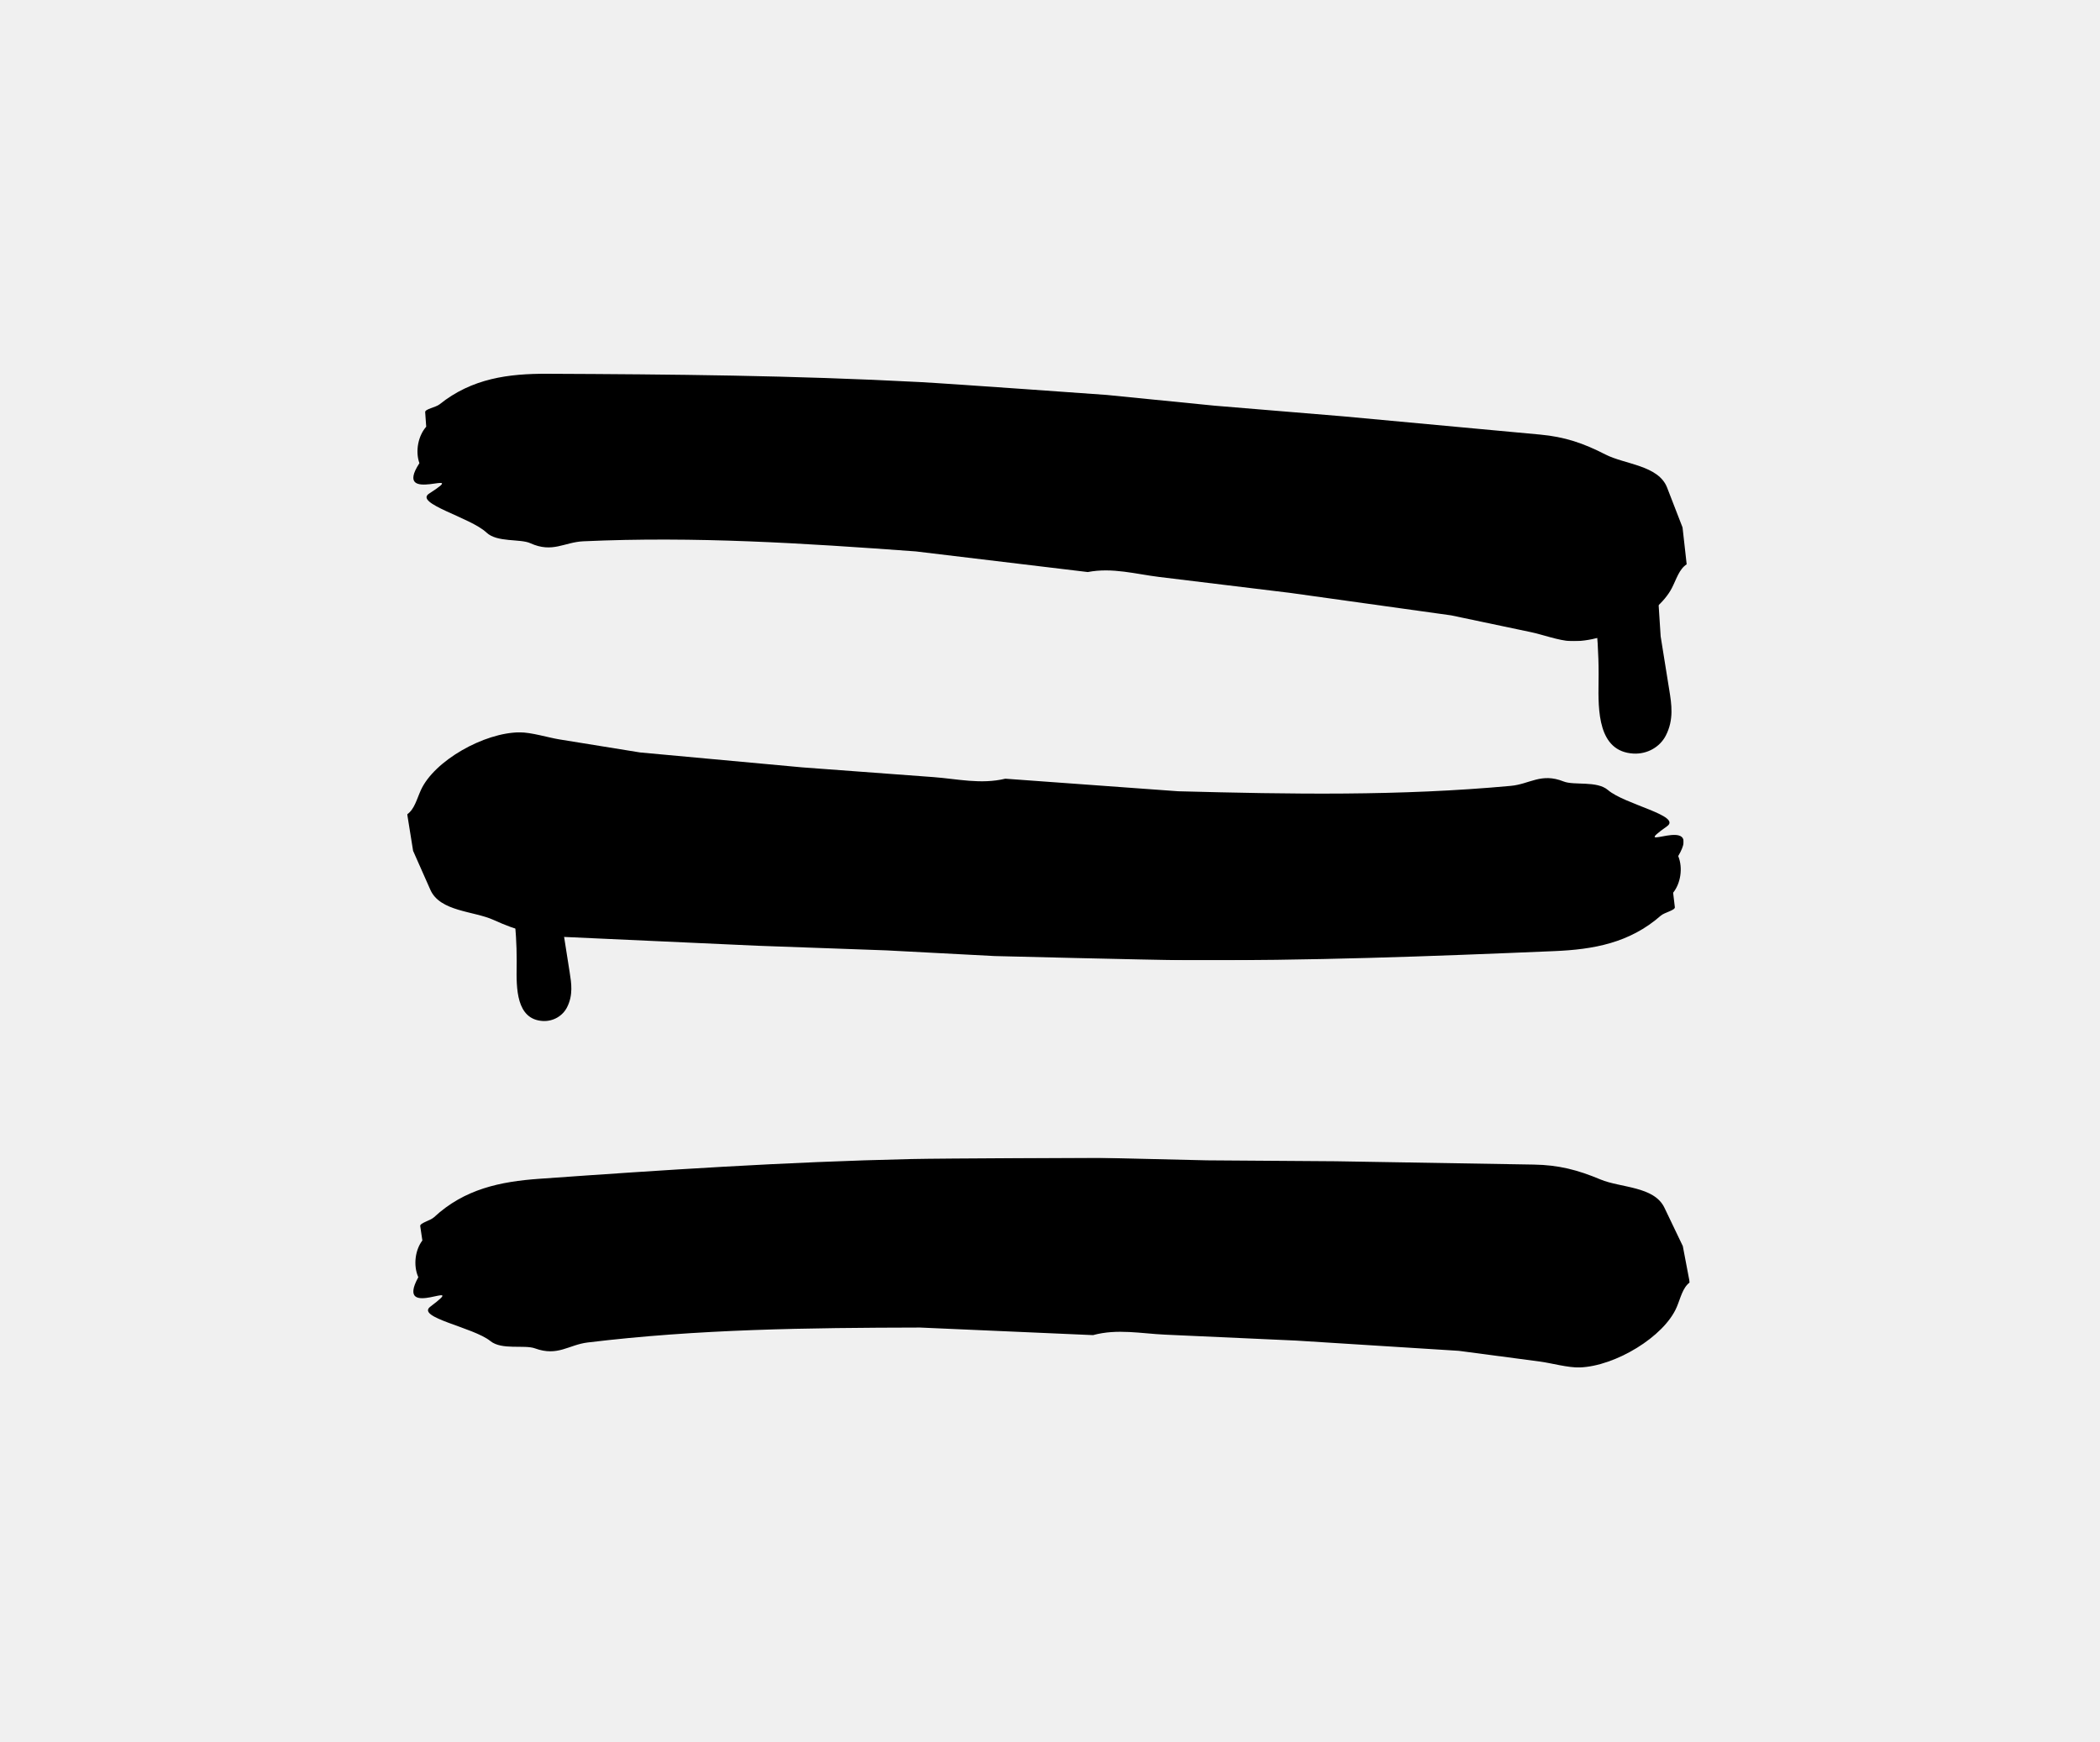
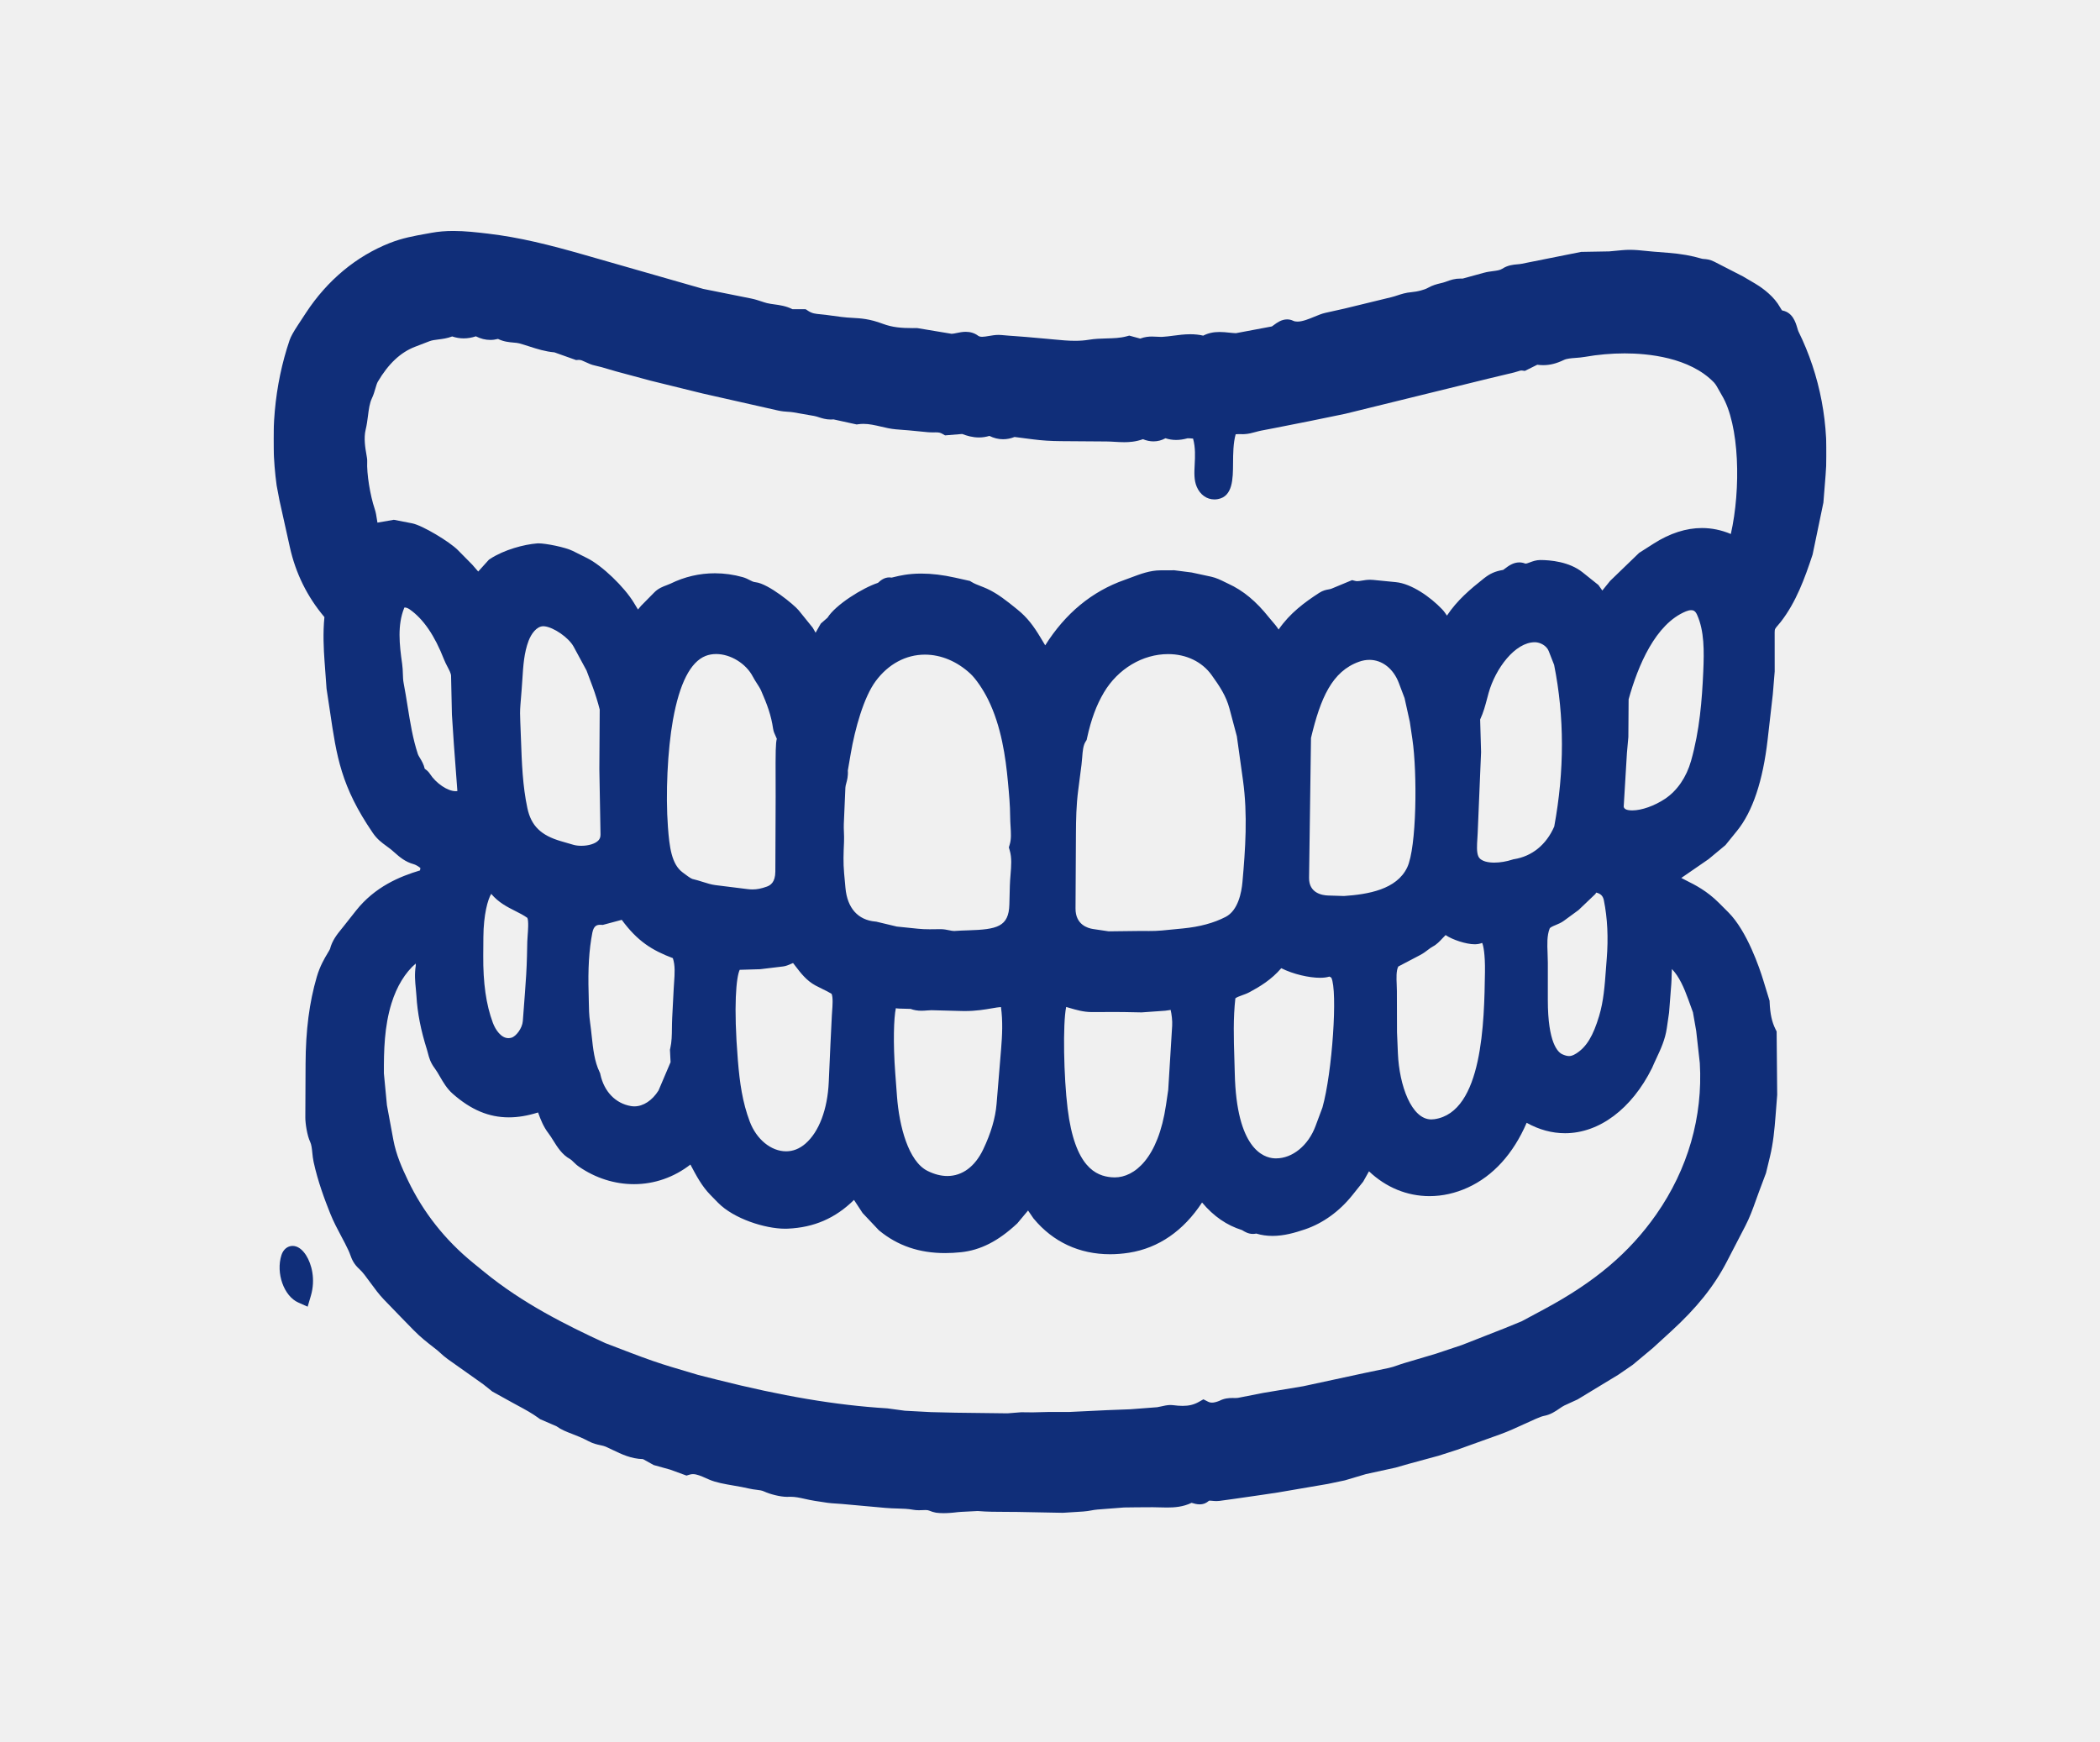
<svg xmlns="http://www.w3.org/2000/svg" xmlns:xlink="http://www.w3.org/1999/xlink" width="691px" height="573px" viewBox="0 0 691 573" version="1.1">
  <defs>
-     <polygon id="path-1" points="0 0 420 0 420 75 0 75" />
-     <polygon id="path-3" points="-9.35527533e-16 0 419 0 419 88 -9.35527533e-16 88" />
-     <polygon id="path-5" points="-8.10863871e-15 0 420 0 420 69 -8.10863871e-15 69" />
+     <polygon id="path-1" points="0 0 511 0 511 422 0 422" />
  </defs>
-   <g id="Symbol8" stroke="none" fill="none" fill-rule="evenodd" stroke-width="1">
-     <g id="Group-14" transform="translate(134.331, 122.5285)">
-       <g id="Group-3" transform="translate(-0.331, 118.4715)">
+   <g id="Symbol3a" stroke="none" fill="none" fill-rule="evenodd" stroke-width="1">
+     <g id="Group-6" transform="translate(90, 76)">
+       <g id="Group-3">
        <mask id="mask-2" fill="white">
          <use xlink:href="#path-1" />
        </mask>
        <g id="Clip-2" />
-         <path d="M193.278,73.614 L157.657,71.744 L115.217,70.221 L50.169,67.256 C42.024,66.884 35.839,65.107 28.397,61.725 C21.86,58.754 10.804,59.017 7.615,51.823 L1.929,38.991 L-0,26.965 C2.394,25.289 3.154,21.914 4.501,18.975 C8.94,9.287 25.347,0.066 36.974,0 C40.829,-0.022 46.348,1.72 50.07,2.322 L76.638,6.617 L129.971,11.524 L173.174,14.731 C180.975,15.31 188.759,17.19 196.797,15.253 L253.654,19.386 C290.722,20.367 326.545,20.984 363.12,17.612 C369.402,17.033 373.077,13.21 380.5,16.164 C383.974,17.547 391.438,15.838 395.116,19.001 C400.603,23.719 419.416,27.432 414.555,30.887 C400.802,40.66 426.811,26.106 418.217,40.709 C419.857,44.748 418.945,49.793 416.537,52.774 L417.105,57.547 C417.224,58.555 413.691,59.257 412.481,60.32 C402.19,69.361 390.254,71.447 377.501,71.987 C336.546,73.718 296.595,75.226 254.957,74.972 C244.747,74.91 193.278,73.614 193.278,73.614" id="Fill-1" fill="#000000" mask="url(#mask-2)" />
+         <path d="M454.13,102.89 L449.345,105.944 L439.813,115.152 L437.237,118.328 L435.957,116.512 L430.745,112.343 C426.35,108.828 420.13,108.295 416.806,108.292 C415.472,108.292 414.325,108.72 413.404,109.062 C412.859,109.266 412.296,109.476 411.986,109.476 C411.93,109.476 411.893,109.468 411.84,109.446 C411.234,109.199 410.594,109.074 409.94,109.074 C407.904,109.074 406.354,110.244 405.222,111.099 C405.039,111.236 404.786,111.428 404.617,111.542 C401.901,112.01 400.301,112.729 398.183,114.407 C393.744,117.921 389.479,121.533 386.112,126.583 C385.669,125.908 385.164,125.171 384.521,124.494 C380.64,120.416 374.433,116.078 369.318,115.572 L361.841,114.836 C361.496,114.801 361.162,114.786 360.835,114.786 C359.801,114.786 358.918,114.934 358.138,115.065 C357.561,115.163 357.06,115.247 356.623,115.247 C356.379,115.247 356.163,115.22 355.943,115.166 L354.894,114.907 L348.18,117.696 C347.83,117.841 347.563,117.888 347.16,117.96 C346.391,118.096 345.34,118.282 344.09,119.09 C339.281,122.203 334.385,125.82 330.727,131.165 C330.032,130.077 329.259,129.185 328.565,128.384 C328.236,128.004 327.904,127.624 327.584,127.22 C323.328,121.863 319.051,118.321 314.122,116.07 C313.766,115.908 313.395,115.723 313.014,115.535 C311.692,114.881 310.195,114.139 308.546,113.783 L302.114,112.395 L296.404,111.664 L291.821,111.684 C288.4,111.697 285.235,112.891 282.174,114.045 C281.458,114.316 280.745,114.585 280.037,114.834 C269.324,118.592 260.562,125.824 253.925,136.365 L252.4,133.831 C250.163,130.107 248.108,127.262 244.787,124.591 L244.23,124.139 C241.432,121.88 238.261,119.321 234.802,117.743 C234.024,117.387 233.3,117.106 232.59,116.831 C231.528,116.421 230.611,116.068 229.621,115.465 L229.15,115.177 L224.247,114.083 C220.293,113.199 216.564,112.752 213.161,112.752 C208.827,112.752 205.919,113.466 204.182,113.891 C203.925,113.955 203.623,114.029 203.405,114.077 C203.158,114.03 202.907,114.006 202.653,114.006 C200.87,114.006 199.653,115.114 198.925,115.777 C198.916,115.786 198.907,115.795 198.897,115.802 C193.886,117.439 184.975,122.969 182.291,127.271 L180.11,129.181 L179.832,129.638 C179.426,130.304 179.051,130.99 178.676,131.672 C178.577,131.856 178.477,132.037 178.379,132.214 L177.404,130.538 L172.803,124.848 C171.368,123.072 162.823,116.032 158.624,115.598 C157.895,115.523 157.425,115.278 156.714,114.908 C156.1,114.588 155.337,114.192 154.388,113.925 C151.385,113.082 148.307,112.653 145.238,112.653 C140.146,112.653 135.231,113.801 130.629,116.065 C130.286,116.233 129.86,116.392 129.41,116.56 C128.165,117.025 126.615,117.603 125.302,118.936 L120.929,123.374 L119.925,124.576 L118.602,122.39 C115.413,117.118 108.104,110.117 103.27,107.698 L98.509,105.318 C95.966,104.047 89.523,102.806 87.226,102.806 C87.038,102.806 86.87,102.812 86.722,102.824 C82.48,103.154 75.819,104.901 71.222,107.953 L70.866,108.189 L67.355,112.078 L65.387,109.807 L60.635,104.998 C57.98,102.309 49.024,96.883 45.639,96.224 L39.591,95.048 L34.198,95.985 C34.119,95.586 34.055,95.155 33.991,94.716 C33.844,93.738 33.679,92.629 33.316,91.546 C31.759,86.9 30.642,79.869 30.826,75.869 C30.858,75.206 30.74,74.54 30.563,73.532 C30.212,71.538 29.625,68.2 30.326,65.353 C30.696,63.853 30.89,62.328 31.079,60.853 C31.355,58.693 31.616,56.651 32.37,55.086 C32.895,53.998 33.226,52.857 33.52,51.851 C33.769,50.996 34.026,50.11 34.309,49.63 C37.792,43.716 41.8,39.95 46.561,38.118 L51.322,36.285 C52.14,35.971 53.104,35.849 54.221,35.71 C55.626,35.534 57.172,35.34 58.786,34.716 C60.029,35.138 61.295,35.353 62.566,35.353 C63.887,35.353 65.213,35.13 66.582,34.677 C68.167,35.473 69.734,35.862 71.334,35.862 C72.172,35.862 73.019,35.751 73.867,35.529 C75.703,36.447 77.529,36.606 78.952,36.732 C79.68,36.793 80.367,36.854 80.884,36.997 C81.985,37.303 83.046,37.645 84.093,37.982 C86.692,38.819 89.376,39.683 92.429,39.952 L99.566,42.491 L100.266,42.436 C100.337,42.43 100.406,42.426 100.475,42.426 C101.125,42.426 101.713,42.689 102.696,43.154 C103.585,43.574 104.59,44.05 105.841,44.306 C107.299,44.608 108.635,45.012 110.05,45.437 C110.933,45.704 111.833,45.975 112.797,46.235 L124.097,49.277 L141.124,53.47 L165.982,59.083 C167.3,59.382 168.356,59.451 169.287,59.511 C169.927,59.553 170.478,59.588 171.085,59.694 L177.888,60.881 C178.398,60.97 178.884,61.128 179.448,61.309 C180.478,61.644 181.76,62.058 183.383,62.058 C183.678,62.058 183.979,62.043 184.283,62.016 L191.874,63.679 L192.453,63.6 C193.008,63.524 193.551,63.486 194.118,63.486 C196.016,63.486 197.838,63.909 199.948,64.397 C200.708,64.573 201.481,64.754 202.28,64.918 C203.868,65.246 205.526,65.36 207.129,65.473 C207.785,65.517 208.434,65.562 209.056,65.622 L215.228,66.22 C215.781,66.273 216.307,66.288 216.818,66.288 L217.876,66.28 C218.831,66.28 219.349,66.347 220.083,66.766 L220.971,67.273 L226.603,66.814 C228.126,67.398 230.021,67.961 232.109,67.961 C233.278,67.961 234.42,67.791 235.564,67.447 C237.015,68.175 238.523,68.543 240.063,68.543 C241.323,68.543 242.588,68.293 243.834,67.8 L249.892,68.578 C252.884,68.964 255.724,69.146 259.103,69.17 L274.128,69.279 C275.006,69.285 275.884,69.338 276.761,69.391 C277.784,69.452 278.841,69.514 279.93,69.514 C281.493,69.514 283.707,69.398 286.088,68.525 C287.241,69.005 288.402,69.248 289.556,69.248 C290.929,69.247 292.262,68.897 293.494,68.22 C294.649,68.597 295.808,68.782 296.998,68.782 C298.175,68.782 299.387,68.605 300.778,68.228 L300.814,68.229 C301.184,68.234 302.022,68.246 302.578,68.335 C303.394,71.331 303.243,74.24 303.11,76.83 C302.972,79.492 302.841,82.007 303.798,84.216 C304.919,86.806 307.084,88.353 309.588,88.353 C309.968,88.353 310.358,88.317 310.745,88.246 C315.659,87.348 315.699,81.578 315.734,76.487 C315.755,73.36 315.778,69.824 316.595,66.906 C316.756,66.879 317.029,66.853 317.474,66.853 C317.713,66.853 317.945,66.858 318.172,66.863 C318.434,66.871 318.684,66.876 318.922,66.876 C319.082,66.876 319.236,66.874 319.384,66.869 C320.766,66.814 322.07,66.457 323.221,66.141 C323.78,65.989 324.344,65.831 324.908,65.722 L329.322,64.876 L341.106,62.542 L352.622,60.174 L399.705,48.605 L408.195,46.574 C408.648,46.466 409.072,46.33 409.49,46.193 C410.031,46.015 410.327,45.922 410.597,45.922 C410.654,45.922 410.713,45.925 410.775,45.933 L411.755,46.055 L415.828,44.031 C416.505,44.12 417.156,44.164 417.796,44.164 C420.02,44.163 422.113,43.638 424.583,42.459 C425.552,41.996 426.957,41.891 428.444,41.778 C429.44,41.703 430.469,41.624 431.528,41.437 C435.746,40.688 440.262,40.293 444.589,40.293 C452.128,40.293 465.973,41.54 474.006,49.891 C474.561,50.468 475.179,51.595 475.725,52.59 C476.008,53.108 476.282,53.606 476.552,54.048 C482.445,63.801 482.862,84.975 479.527,99.725 C476.426,98.422 473.244,97.764 470.021,97.764 C464.805,97.764 459.459,99.489 454.13,102.89 L454.13,102.89 Z M457.876,186.874 C454.401,189.191 450.172,190.687 447.101,190.687 C444.744,190.687 444.364,189.953 444.277,189.449 L445.334,171.808 L445.806,166.52 L445.893,154.133 C448.958,143.091 454.701,129.289 464.782,125.177 C465.394,124.927 465.98,124.795 466.479,124.795 C467.13,124.795 467.814,124.973 468.401,126.272 C470.82,131.627 470.753,138.193 470.454,145.015 C470.043,154.356 469.273,164.38 466.436,174.39 C464.912,179.775 461.873,184.209 457.876,186.874 L457.876,186.874 Z M42.959,124.167 C43.021,124.009 43.077,123.929 43.065,123.929 L43.063,123.929 C43.063,123.929 43.109,123.914 43.218,123.914 C43.561,123.914 44.164,124.078 44.824,124.543 C49.321,127.711 53.007,133.093 56.094,140.997 C56.436,141.877 56.856,142.676 57.261,143.451 C57.823,144.524 58.404,145.635 58.421,146.386 L58.699,159.112 L59.329,168.688 L60.498,184.321 C60.332,184.349 60.148,184.365 59.944,184.365 C57.285,184.365 53.458,181.774 51.413,178.588 C50.895,177.78 50.217,177.307 49.758,176.991 C49.44,175.535 48.748,174.384 48.178,173.435 C47.898,172.972 47.61,172.493 47.513,172.199 C45.831,167.108 44.993,161.871 44.105,156.325 C43.713,153.873 43.307,151.337 42.823,148.827 C42.632,147.834 42.6,146.825 42.564,145.756 C42.531,144.721 42.496,143.651 42.327,142.471 C41.4,136 40.752,129.731 42.959,124.167 L42.959,124.167 Z M397.61,234.319 C397.652,234.319 397.691,234.324 397.726,234.334 C398.07,235.122 398.711,237.885 398.622,243.916 C398.383,260.013 397.942,289.976 382.003,292.3 C381.649,292.352 381.299,292.379 380.964,292.379 C374.423,292.378 370.42,281.169 369.974,270.623 L369.682,263.698 L369.641,250.11 C369.639,249.435 369.61,248.712 369.579,247.961 C369.491,245.902 369.385,243.391 370.108,242.054 L377.278,238.294 C378.349,237.731 379.161,237.111 379.875,236.565 C380.443,236.132 380.933,235.757 381.478,235.473 C382.746,234.814 383.725,233.761 384.673,232.744 C384.947,232.448 385.336,232.03 385.671,231.71 C387.904,233.248 392.45,234.736 395.214,234.736 C396.112,234.736 396.881,234.6 397.61,234.319 L397.61,234.319 Z M419.227,237.674 C419.109,234.707 418.998,231.902 419.905,229.578 C420.064,229.172 420.983,228.789 421.875,228.419 C422.729,228.065 423.699,227.663 424.582,227.017 L429.416,223.477 L434.934,218.213 L435.236,217.73 C436.742,218.093 437.463,218.866 437.753,220.298 C438.935,226.149 439.249,232.631 438.684,239.564 C438.591,240.695 438.508,241.82 438.427,242.939 C438.033,248.324 437.661,253.41 436.205,258.281 C434.224,264.913 432.047,268.499 428.691,270.658 C427.497,271.426 426.783,271.526 426.295,271.526 C425.671,271.526 424.939,271.331 424.059,270.929 C422.631,270.28 419.307,267.237 419.309,253.079 L419.31,240.804 C419.31,239.774 419.269,238.728 419.227,237.674 L419.227,237.674 Z M397.04,160.761 C398.13,158.438 398.741,156.112 399.336,153.854 C399.496,153.245 399.657,152.635 399.827,152.026 C402.072,144.002 408.52,135.342 415.022,135.342 L415.11,135.344 C416.768,135.363 418.9,136.452 419.599,138.244 L421.38,142.798 C424.788,159.807 424.801,177.703 421.417,195.996 C418.804,201.977 414.128,205.786 408.215,206.737 L407.96,206.778 L407.715,206.858 C405.721,207.509 403.585,207.867 401.699,207.867 C400.067,207.867 397.212,207.593 396.424,205.756 C395.835,204.383 395.989,202.028 396.126,199.95 C396.167,199.325 396.206,198.711 396.231,198.12 L397.342,171.497 L397.04,160.761 Z M273.466,257.035 C274.568,257.028 275.674,257.021 276.798,257.021 C277.89,257.021 279.001,257.027 280.142,257.049 L285.637,257.155 L293.383,256.606 C293.768,256.578 294.211,256.508 294.685,256.425 C294.855,256.394 295.03,256.365 295.199,256.339 C295.535,257.794 295.797,259.948 295.7,261.518 L294.402,282.67 L293.672,287.626 C291.089,305.196 283.267,311.457 276.809,311.456 C276.451,311.456 276.086,311.439 275.716,311.408 C270.663,310.969 263.671,308.15 261.295,288.81 C260.018,278.432 259.675,260.921 260.819,255.368 C261.184,255.471 261.552,255.58 261.93,255.69 C264.183,256.352 266.516,257.036 269.204,257.049 L270.145,257.051 C271.257,257.051 272.359,257.043 273.466,257.035 L273.466,257.035 Z M318.824,214.287 C318.523,217.647 317.407,223.603 313.302,225.725 C309.39,227.746 304.776,228.992 299.189,229.537 L292.306,230.207 C290.825,230.352 289.405,230.372 288.091,230.372 L285.497,230.363 C285.119,230.363 284.738,230.364 284.352,230.369 L274.812,230.482 L269.685,229.722 C267.935,229.463 263.87,228.286 263.898,222.97 L264.034,198.202 C264.058,193.772 264.137,189.034 264.772,184.113 L265.865,175.635 C265.967,174.84 266.033,174.024 266.097,173.201 C266.252,171.205 266.398,169.32 267.208,168.054 L267.55,167.518 L267.687,166.893 C269.01,160.799 270.773,156.027 273.235,151.883 C277.865,144.09 285.964,139.249 294.372,139.249 C300.315,139.249 305.524,141.756 308.667,146.128 C311.321,149.825 313.441,152.985 314.56,157.192 L316.985,166.3 L318.999,180.76 C320.584,192.124 319.782,203.553 318.824,214.287 L318.824,214.287 Z M347.412,245.376 C347.555,245.425 347.798,245.542 348.063,245.728 C350.215,249.976 348.388,277.015 345.145,288.459 L342.859,294.592 C340.495,300.935 335.288,305.196 329.902,305.195 C329.725,305.195 329.547,305.191 329.371,305.183 C325.633,304.995 316.876,301.902 316.299,277.262 C316.263,275.67 316.214,274.088 316.165,272.51 C315.953,265.638 315.753,259.124 316.494,252.527 C317,252.148 317.696,251.885 318.686,251.531 C319.469,251.251 320.355,250.933 321.229,250.46 C324.567,248.657 328.304,246.437 331.598,242.612 C335.525,244.599 340.769,245.769 344.349,245.769 C345.561,245.769 346.566,245.641 347.412,245.376 L347.412,245.376 Z M347.03,218.693 C345.117,218.636 340.674,217.949 340.744,212.864 L341.381,166.831 C344.515,153.703 348.289,144.932 357.205,141.755 C358.34,141.35 359.485,141.146 360.609,141.146 C364.801,141.146 368.507,144.056 370.279,148.739 L372.169,153.733 L373.901,161.562 L374.742,167.245 C376.383,178.323 376.166,202.874 373.037,209.45 C369.568,216.74 360.13,218.316 352.24,218.855 L347.03,218.693 Z M204.782,255.78 C205.11,255.842 205.479,255.89 205.883,255.901 L209.615,256.005 C210.749,256.418 211.909,256.613 213.211,256.613 C213.839,256.613 214.456,256.566 215.081,256.514 C215.542,256.478 216.01,256.437 216.497,256.437 L226.503,256.7 C226.846,256.709 227.179,256.714 227.511,256.714 L227.519,256.714 C231.139,256.714 234.066,256.213 236.42,255.81 C237.6,255.608 238.639,255.431 239.364,255.396 C240.021,260.063 239.772,264.829 239.404,269.287 L237.918,287.299 C237.539,291.916 236.048,296.965 233.487,302.307 C230.8,307.91 226.624,310.997 221.728,310.997 L221.727,310.997 C219.605,310.997 217.395,310.423 215.155,309.296 C208.895,306.143 205.886,294.59 205.156,284.83 L204.577,277.086 C203.845,267.296 204.086,258.917 204.782,255.78 L204.782,255.78 Z M187.691,197.839 C187.653,196.905 187.619,196.023 187.656,195.152 L188.17,183.228 C188.19,182.755 188.314,182.294 188.473,181.711 C188.747,180.695 189.112,179.342 188.976,177.57 L189.943,171.927 C191.317,163.906 194.198,153.439 198.165,148.11 C202.336,142.509 208.085,139.424 214.354,139.424 C219.649,139.424 224.969,141.662 229.331,145.727 C231.092,147.367 233.473,150.841 235.123,154.176 C239.501,163.031 240.908,173.25 241.643,181.165 L241.674,181.492 C242.032,185.334 242.369,188.964 242.391,192.741 C242.396,193.831 242.46,194.883 242.521,195.9 C242.659,198.163 242.778,200.117 242.262,201.847 L241.963,202.858 L242.256,203.873 C242.968,206.329 242.751,208.979 242.52,211.785 C242.422,212.98 242.322,214.217 242.288,215.476 L242.129,221.645 C241.939,229.011 238.04,229.862 228.517,230.155 C227.068,230.2 225.567,230.246 224.137,230.36 C224.069,230.367 224.003,230.369 223.935,230.369 C223.475,230.369 222.932,230.258 222.307,230.128 C221.487,229.958 220.556,229.765 219.503,229.765 L219.463,229.765 C218.883,229.768 218.318,229.777 217.757,229.785 C217.134,229.795 216.515,229.804 215.887,229.804 C214.439,229.804 213.257,229.749 212.056,229.626 L205.086,228.91 L198.31,227.291 L198.067,227.27 C192.308,226.774 188.802,222.844 188.196,216.204 L187.756,211.387 C187.431,207.819 187.563,204.77 187.715,201.24 L187.726,200.969 C187.772,199.877 187.731,198.841 187.691,197.839 L187.691,197.839 Z M165.215,181.021 C165.224,182.902 165.231,184.699 165.226,186.181 L165.126,210.801 C165.111,214.355 163.512,215.336 162.311,215.767 C160.476,216.423 159.115,216.692 157.613,216.692 C157.084,216.692 156.549,216.658 155.978,216.587 L145.389,215.269 C144.069,215.106 142.697,214.674 141.246,214.217 C140.145,213.872 139.007,213.514 137.795,213.233 C137.212,213.05 135.717,211.92 135.08,211.437 L134.591,211.069 C130.964,208.37 130.266,202.702 129.779,196.12 C128.978,185.307 129.653,170.852 131.421,160.967 C133.581,148.898 137.203,141.793 142.192,139.847 C143.249,139.435 144.409,139.226 145.64,139.226 C150.393,139.226 155.473,142.352 157.718,146.658 C158.156,147.499 158.636,148.242 159.102,148.96 C159.621,149.761 160.111,150.517 160.443,151.276 C162.458,155.874 163.75,159.395 164.384,163.782 C164.522,164.744 164.906,165.563 165.243,166.287 C165.359,166.536 165.519,166.88 165.607,167.115 C165.231,168.518 165.171,171.308 165.215,181.021 L165.215,181.021 Z M153.396,243.146 L160.131,242.944 L167.659,242.039 C168.618,241.923 169.473,241.547 170.228,241.216 C170.429,241.127 170.708,241.004 170.953,240.909 C171.241,241.275 171.522,241.644 171.803,242.01 C173.488,244.215 175.396,246.713 178.315,248.292 C179.005,248.665 179.776,249.043 180.565,249.429 C181.644,249.956 182.754,250.499 183.614,251.026 C184.165,252.071 183.932,255.152 183.827,256.523 C183.784,257.084 183.744,257.615 183.722,258.096 L183.248,267.766 L182.702,280.062 C182.301,289.055 179.509,296.442 175.046,300.33 C173.109,302.017 170.963,302.872 168.669,302.872 C163.719,302.872 158.91,298.935 156.703,293.076 C154.307,286.714 153.406,280.404 152.791,272.884 C151.312,254.806 152.279,245.524 153.396,243.146 L153.396,243.146 Z M130.652,273.535 L126.685,282.857 C124.63,286.132 121.677,288.079 118.749,288.079 C118.365,288.079 117.978,288.047 117.597,287.982 C112.538,287.12 108.783,283.226 107.554,277.566 L107.464,277.155 L107.284,276.779 C105.592,273.261 105.158,269.207 104.698,264.917 C104.541,263.448 104.377,261.926 104.16,260.418 C103.816,258.041 103.781,255.858 103.745,253.547 C103.73,252.707 103.717,251.851 103.689,250.966 C103.435,242.865 103.822,236.499 104.909,230.937 C105.379,228.531 106.511,228.33 107.535,228.33 C107.628,228.33 107.721,228.333 107.815,228.338 L108.342,228.369 L114.587,226.696 C119.756,233.74 124.559,236.722 131.401,239.306 C132.195,241.713 132.014,244.347 131.809,247.328 C131.761,248.029 131.712,248.734 131.675,249.445 L131.183,258.957 C131.123,260.102 131.111,261.227 131.096,262.339 C131.07,264.647 131.044,266.828 130.557,268.944 L130.445,269.431 L130.652,273.535 Z M107.596,198.567 C107.611,199.431 107.394,200.05 106.89,200.581 C105.878,201.644 103.682,202.332 101.295,202.332 L101.294,202.332 C100.332,202.332 99.418,202.221 98.719,202.018 L94.593,200.819 C87.98,198.896 84.777,195.75 83.538,189.959 C81.967,182.619 81.7,175.12 81.419,167.181 C81.351,165.254 81.282,163.325 81.195,161.397 C81.105,159.451 81.085,157.944 81.24,156.005 L81.644,150.976 C81.737,149.84 81.808,148.705 81.882,147.571 C82.167,143.059 82.438,138.797 83.937,134.859 C84.774,132.655 86.546,130.08 88.775,130.08 C88.877,130.08 88.98,130.086 89.084,130.094 C92.177,130.386 97.15,133.839 98.759,136.814 L103,144.652 L105.034,150.075 C105.843,152.235 106.784,155.273 107.334,157.486 L107.217,177.124 L107.596,198.567 Z M69.011,238.428 L69.054,232.376 C69.108,224.929 70.527,219.918 71.637,218.153 C74.038,221.009 76.95,222.476 79.524,223.773 C80.955,224.494 82.313,225.176 83.528,226.052 C83.995,227.06 83.734,230.418 83.634,231.707 C83.571,232.522 83.516,233.255 83.503,233.847 L83.4,238.587 C83.308,242.824 83.023,246.854 82.74,250.619 L82.034,260.009 C81.854,262.399 79.792,265.062 78.295,265.483 C77.951,265.58 77.612,265.63 77.289,265.63 C74.892,265.629 73.029,262.893 72.163,260.551 C69.948,254.563 68.946,247.533 69.011,238.428 L69.011,238.428 Z M295.885,386.398 C295.655,386.369 295.408,386.354 295.146,386.354 C294.105,386.354 292.99,386.608 292.004,386.833 C291.571,386.932 290.976,387.068 290.759,387.084 L281.931,387.757 L274.261,388.052 L261.663,388.655 L254.834,388.652 L249.788,388.777 L246.024,388.738 L241.505,389.098 L224.346,388.886 L216.313,388.695 L207.754,388.241 L201.959,387.457 L201.84,387.45 C185.088,386.426 167.305,383.426 145.873,378.009 L139.797,376.475 L131.19,373.909 C127.073,372.684 122.815,371.209 117.385,369.13 L109.143,365.977 C95.878,359.863 81.897,352.807 69.473,342.678 L65.669,339.576 C56.472,332.08 49.264,322.957 44.244,312.462 C42.311,308.423 40.347,304.06 39.423,299.065 L37.32,287.7 L36.318,277.227 C36.286,269.719 36.464,261.761 38.827,254.153 C40.559,248.578 43.337,244.044 46.791,241.082 L46.809,241.755 C46.357,244.633 46.594,247.017 46.823,249.326 C46.9,250.115 46.981,250.911 47.029,251.741 C47.35,257.332 48.451,262.955 50.493,269.437 C50.629,269.866 50.728,270.258 50.824,270.629 C51.186,272.032 51.596,273.623 53.08,275.602 C53.646,276.358 54.179,277.279 54.743,278.255 C55.823,280.125 57.049,282.244 58.959,283.926 C64.983,289.229 70.857,291.697 77.443,291.697 C80.455,291.697 83.614,291.169 87.05,290.087 C87.101,290.225 87.149,290.359 87.196,290.484 C87.858,292.282 88.764,294.745 90.518,297.01 C90.999,297.632 91.491,298.42 92.01,299.254 C93.398,301.483 94.972,304.008 97.593,305.429 C97.918,305.605 98.257,305.939 98.685,306.362 C99.173,306.843 99.726,307.387 100.454,307.89 C105.934,311.679 112.217,313.682 118.622,313.682 C125.34,313.682 131.793,311.417 137.179,307.229 C137.227,307.32 137.275,307.411 137.323,307.501 C139.103,310.866 140.943,314.344 143.727,317.192 L146.247,319.77 C151.424,325.067 161.745,328.344 168.338,328.343 C168.639,328.343 168.938,328.336 169.23,328.323 C177.847,327.942 184.863,324.914 191.005,318.867 L193.838,323.184 L199.199,328.862 L199.369,329.001 C205.422,333.954 212.496,336.362 220.996,336.362 C222.66,336.362 224.414,336.266 226.208,336.078 C232.626,335.405 238.469,332.429 244.599,326.713 L244.755,326.569 L248.279,322.351 L250.052,324.935 L250.153,325.056 C256.488,332.701 265.175,336.742 275.276,336.742 C277.322,336.742 279.434,336.572 281.551,336.238 C291.221,334.709 299.432,329.032 305.533,319.717 C309.369,324.277 313.631,327.205 318.676,328.793 C318.768,328.842 318.861,328.902 318.956,328.96 C319.636,329.372 320.775,330.06 322.286,330.06 C322.653,330.06 323.014,330.02 323.369,329.941 C325.083,330.457 326.848,330.71 328.729,330.71 C332.494,330.71 336.057,329.682 339.35,328.572 C345.295,326.564 350.714,322.655 355.022,317.267 L358.558,312.845 L360.463,309.452 C366.051,314.75 372.978,317.618 380.382,317.618 C384.642,317.618 388.885,316.668 392.986,314.797 C401.32,310.992 407.955,303.669 412.344,293.489 C416.427,295.765 420.664,296.916 424.985,296.915 C436.215,296.915 446.901,288.916 453.57,275.517 L453.623,275.411 L453.669,275.301 C454.09,274.293 454.558,273.296 455.027,272.293 C456.445,269.264 457.912,266.131 458.46,262.346 L459.203,257.235 L459.933,247.837 C460.008,246.884 460.028,245.966 460.047,245.077 C460.064,244.311 460.081,243.579 460.13,242.881 C462.527,245.335 464.14,249.065 465.519,252.873 L467.062,257.134 L468.132,263.248 L469.317,273.844 C470.364,291.526 465.403,308.753 454.967,323.667 C446.143,336.277 434.758,345.898 418.054,354.86 L410.704,358.806 L404.873,361.188 L391.073,366.602 L382.471,369.48 L372.172,372.536 C371.273,372.801 370.509,373.068 369.786,373.322 C368.76,373.679 367.95,373.964 366.938,374.174 L358.908,375.847 L338.844,380.176 L325.539,382.396 L317.428,383.991 C317.148,384.047 316.795,384.054 316.487,384.054 L315.558,384.047 C314.301,384.047 312.815,384.161 311.25,384.978 C310.246,385.381 309.437,385.576 308.781,385.576 C308.327,385.576 307.938,385.485 307.554,385.289 L305.979,384.486 L304.437,385.354 C302.853,386.246 301.221,386.643 299.145,386.643 C298.226,386.643 297.189,386.566 295.885,386.398 L295.885,386.398 Z M501.772,33.067 C501.662,32.844 501.513,32.337 501.381,31.889 C500.865,30.14 499.904,26.886 496.611,26.207 C496.47,26.178 496.396,26.151 496.385,26.151 L496.383,26.151 C496.269,26.031 496.013,25.6 495.824,25.284 C495.577,24.866 495.308,24.415 494.982,23.937 C492.626,20.481 488.683,17.999 487.53,17.321 L483.529,14.966 L474.129,10.14 C472.611,9.362 471.44,9.282 470.665,9.228 C470.372,9.209 470.213,9.196 470.096,9.161 C466.511,8.113 463.266,7.542 458.893,7.193 L453.957,6.798 C453.102,6.73 452.286,6.645 451.489,6.562 C449.833,6.388 448.12,6.21 446.3,6.21 C445.465,6.21 444.668,6.246 443.867,6.32 L439.497,6.727 L430.277,6.891 L410.602,10.821 C410.192,10.902 409.737,10.942 409.257,10.984 C407.862,11.106 406.126,11.258 404.259,12.467 C403.557,12.922 402.491,13.062 401.257,13.222 C400.351,13.341 399.322,13.476 398.269,13.763 L391.277,15.677 C391.066,15.668 390.864,15.664 390.672,15.664 C388.676,15.664 387.447,16.08 385.608,16.762 C385.109,16.946 384.593,17.071 383.995,17.214 C382.838,17.492 381.398,17.837 379.788,18.757 C378.718,19.369 376.406,19.974 374.526,20.133 C372.554,20.301 371.094,20.782 369.805,21.207 C369.153,21.421 368.535,21.625 367.851,21.79 L352.392,25.551 L346.08,26.959 C344.96,27.209 343.779,27.697 342.527,28.212 C340.687,28.971 338.602,29.832 336.907,29.832 C336.359,29.832 335.9,29.741 335.503,29.552 C334.881,29.257 334.217,29.107 333.525,29.107 C331.664,29.107 330.209,30.182 329.148,30.965 C328.954,31.107 328.682,31.31 328.511,31.42 L316.668,33.644 C315.974,33.622 315.245,33.544 314.479,33.465 C313.457,33.358 312.404,33.247 311.291,33.247 C309.249,33.247 307.505,33.634 305.918,34.451 C304.584,34.141 303.18,33.989 301.666,33.989 C299.735,33.989 297.895,34.23 296.115,34.463 C294.838,34.631 293.63,34.789 292.449,34.853 C292.298,34.861 292.15,34.865 292.002,34.865 C291.554,34.865 291.118,34.838 290.688,34.811 C290.141,34.779 289.602,34.749 289.059,34.749 C288.097,34.749 286.738,34.83 285.183,35.421 L281.578,34.441 L280.72,34.673 C278.583,35.25 276.4,35.308 274.09,35.37 C272.228,35.419 270.301,35.471 268.316,35.801 C266.889,36.037 265.393,36.153 263.743,36.153 C261.434,36.153 259.114,35.931 256.659,35.696 C255.988,35.632 255.314,35.569 254.634,35.507 L247.643,34.885 C246.329,34.769 245.123,34.685 243.936,34.603 C242.506,34.504 241.108,34.408 239.575,34.255 C239.253,34.221 238.93,34.207 238.604,34.207 C237.458,34.207 236.356,34.395 235.383,34.562 C234.57,34.702 233.802,34.833 233.16,34.833 C232.424,34.833 232.079,34.654 231.816,34.46 C230.671,33.619 229.314,33.191 227.784,33.191 C226.694,33.191 225.684,33.401 224.791,33.587 C224.189,33.712 223.567,33.842 223.171,33.842 C223.123,33.842 223.075,33.841 223.029,33.832 L211.81,31.963 C211.81,31.963 210.718,31.972 210.322,31.972 C206.579,31.972 203.625,31.733 200.471,30.549 C196.141,28.919 193.277,28.757 190.506,28.602 C189.356,28.537 188.165,28.471 186.832,28.293 L181.677,27.605 C181.115,27.531 180.568,27.48 180.032,27.43 C178.356,27.275 177.248,27.173 175.947,26.313 L175.116,25.762 L170.774,25.755 C168.603,24.677 166.582,24.404 164.775,24.159 C163.915,24.043 163.101,23.933 162.346,23.741 C161.717,23.581 161.11,23.376 160.496,23.173 C159.537,22.854 158.448,22.493 157.24,22.249 L141.414,19.078 L102.194,7.842 C90.665,4.538 80.875,2.092 70.554,0.882 C66.848,0.448 63.015,0 59.187,0 C56.596,0 54.236,0.201 51.97,0.615 L50.295,0.918 C46.238,1.642 42.407,2.328 38.239,3.972 C27.219,8.321 17.697,16.249 10.704,26.9 L8.035,30.967 C6.524,33.265 5.674,34.807 5.282,35.966 C0.251,50.8 -1.223,67.299 1.019,83.68 L1.032,83.771 L1.962,88.678 L5.384,104.085 C7.292,112.683 11.114,120.409 16.75,127.072 C16.226,132.291 16.51,137.735 16.785,141.514 L17.45,150.632 L17.473,150.783 C17.889,153.4 18.247,155.838 18.585,158.139 C20.767,172.983 22.209,182.79 32.664,198.082 C34.105,200.19 35.652,201.315 37.149,202.404 C37.525,202.679 37.915,202.963 38.324,203.279 C38.856,203.69 39.349,204.129 39.837,204.558 C41.461,205.992 43.304,207.617 46.141,208.392 C46.683,208.541 47.555,209.002 48.331,209.634 C48.313,209.886 48.265,210.181 48.204,210.436 C41.525,212.433 33.351,215.811 27.128,223.685 L23,228.909 C22.796,229.165 22.589,229.42 22.382,229.676 C20.941,231.451 19.308,233.464 18.585,236.294 C18.5,236.513 18.126,237.137 17.825,237.638 C16.813,239.328 15.281,241.882 14.234,245.473 C11.769,253.927 10.598,263.019 10.547,274.09 L10.467,291.715 C10.457,293.676 11.061,297.694 12.064,299.779 C12.493,300.675 12.626,301.984 12.769,303.369 C12.869,304.346 12.973,305.357 13.193,306.37 C14.598,312.829 16.864,318.858 18.682,323.389 C19.755,326.06 21.037,328.468 22.276,330.795 C23.146,332.429 23.965,333.971 24.7,335.568 C24.946,336.1 25.11,336.555 25.261,336.967 C25.767,338.357 26.342,339.932 28.374,341.75 C29.315,342.593 30.6,344.352 31.841,346.053 C33.244,347.973 34.694,349.959 36.282,351.605 L42.12,357.647 L46.118,361.738 C48.38,364.05 50.575,365.758 52.899,367.565 L53.575,368.091 C54.045,368.458 54.468,368.847 54.897,369.236 C55.587,369.864 56.371,370.577 57.351,371.271 L69,379.527 L72,381.922 L78.534,385.539 C79.207,385.911 79.875,386.272 80.537,386.629 C82.943,387.929 85.214,389.156 87.392,390.776 L87.705,391.007 L93.11,393.349 C94.695,394.5 96.339,395.134 98.221,395.858 C99.773,396.458 101.535,397.137 103.688,398.28 C105.152,399.058 106.505,399.353 107.593,399.588 C108.266,399.735 108.848,399.861 109.322,400.072 C110.065,400.402 110.794,400.753 111.517,401.102 C114.547,402.561 117.679,404.068 121.575,404.159 L125.089,406.109 L130.525,407.622 L135.883,409.58 L136.935,409.262 C137.288,409.154 137.639,409.101 138.005,409.101 C139.285,409.101 140.718,409.735 142.376,410.47 C142.705,410.616 143.037,410.763 143.37,410.905 C145.644,411.883 148.453,412.364 151.43,412.875 C153.107,413.162 154.843,413.459 156.465,413.848 C157.386,414.069 158.202,414.165 158.921,414.25 C159.942,414.368 160.68,414.455 161.538,414.856 C163.323,415.689 166.741,416.582 168.986,416.582 C169.136,416.582 169.282,416.578 169.417,416.57 C169.64,416.558 169.86,416.552 170.074,416.552 C171.705,416.552 173.157,416.876 174.837,417.251 C175.872,417.482 176.944,417.721 178.142,417.905 L182.316,418.541 C183.105,418.66 184.229,418.732 185.315,418.801 C185.907,418.838 186.485,418.873 186.948,418.915 L201.387,420.218 C202.804,420.346 204.086,420.381 205.326,420.415 C207.083,420.464 208.743,420.509 210.499,420.83 C211.075,420.936 211.685,420.986 212.367,420.986 C212.774,420.986 213.181,420.967 213.589,420.948 C213.895,420.933 214.204,420.917 214.515,420.917 C215.085,420.917 215.457,420.979 215.802,421.129 C217.145,421.716 218.667,422 220.456,422 C221.75,422 223.032,421.852 224.165,421.722 C224.876,421.64 225.571,421.557 226.227,421.524 L231.701,421.246 C234.896,421.513 237.91,421.515 240.826,421.52 C242.154,421.521 243.49,421.522 244.852,421.548 L259.681,421.833 L266.44,421.405 C267.491,421.339 268.33,421.186 269.069,421.05 C269.721,420.931 270.338,420.817 271.132,420.754 L279.854,420.079 L283.939,420.026 L289.346,419.995 C290.079,419.995 290.82,420.019 291.562,420.043 C292.381,420.067 293.203,420.092 294.022,420.092 C296.485,420.092 299.312,419.889 302.085,418.544 C302.882,418.797 303.809,419.05 304.747,419.05 C306.157,419.05 307.093,418.479 307.631,417.996 C307.811,417.834 307.852,417.826 308.093,417.826 C308.362,417.826 308.627,417.857 308.888,417.884 C309.358,417.932 309.822,417.973 310.279,417.973 C310.612,417.973 310.942,417.953 311.27,417.908 L315.991,417.259 C319.03,416.84 321.627,416.463 324.775,415.993 L330.414,415.152 L346.953,412.321 L352.545,411.146 L359.458,409.092 L369.255,406.952 L373.451,405.746 L383.363,403.051 L389.488,401.081 L403.738,395.967 C406.268,395.058 409.139,393.737 411.672,392.57 C414.031,391.484 416.965,390.133 417.982,389.952 C420.185,389.558 421.816,388.434 423.125,387.532 C423.722,387.121 424.284,386.732 424.771,386.509 L429.105,384.52 L442.485,376.405 L447.252,373.127 L453.857,367.612 L459.808,362.169 C468.334,354.371 474.008,347.281 478.206,339.181 L484.31,327.401 C485.774,324.576 486.738,321.879 487.76,319.023 C488.085,318.11 488.418,317.182 488.773,316.232 L491.096,310.029 L492.402,304.625 C493.487,300.132 493.892,295.712 494.244,291.203 L494.781,284.309 L494.596,263.428 L494.227,262.689 C493.04,260.317 492.461,257.654 492.291,253.78 L492.271,253.322 L490.153,246.419 C489.037,242.784 484.918,230.439 478.726,224.24 L475.653,221.164 C471.645,217.151 467.796,215.227 464.986,213.823 C464.407,213.533 463.749,213.203 463.225,212.912 L472.204,206.725 L477.746,202.121 L481.585,197.383 C486.703,191.068 490.085,180.967 491.64,167.363 L493.337,152.508 L493.959,144.967 L493.946,132.133 C493.945,131.007 494.086,130.846 495.004,129.79 C495.308,129.439 495.627,129.071 495.952,128.654 C501.011,122.15 503.872,114.238 506.366,106.691 L506.431,106.496 L509.987,89.376 L510.706,80.36 C512.017,63.917 508.928,47.563 501.772,33.067 L501.772,33.067 Z" id="Fill-1" fill="#102E79" mask="url(#mask-2)" />
      </g>
-       <g id="Group-6" transform="translate(1.669, 0.4715)">
-         <mask id="mask-4" fill="white">
-           <use xlink:href="#path-3" />
-         </mask>
-         <g id="Clip-5" />
-         <path d="M228.167,6.966 L263.651,10.501 L305.962,14.007 L370.781,20.01 C378.898,20.762 384.992,22.829 392.266,26.564 C398.653,29.844 409.707,30.098 412.555,37.452 L417.636,50.566 L419,62.701 C416.531,64.267 415.615,67.611 414.134,70.491 C409.248,79.988 392.433,88.456 380.82,87.981 C376.97,87.823 371.538,85.821 367.85,85.045 L341.52,79.504 L288.489,72.1 L245.496,66.873 C237.734,65.93 230.047,63.684 221.928,65.249 L165.345,58.457 C128.373,55.745 92.628,53.456 55.948,55.127 C49.646,55.415 45.798,59.07 38.523,55.765 C35.118,54.218 27.586,55.582 24.059,52.243 C18.8,47.262 0.187,42.666 5.202,39.433 C19.394,30.287 -7.258,43.648 2.004,29.425 C0.555,25.304 1.702,20.294 4.244,17.421 L3.902,12.613 C3.829,11.599 7.389,11.061 8.647,10.052 C19.346,1.477 31.362,-0.054 44.123,0 C85.103,0.179 125.069,0.532 166.635,2.729 C176.83,3.267 228.167,6.966 228.167,6.966" id="Fill-4" fill="#000000" mask="url(#mask-4)" />
-       </g>
-       <g id="Group-9" transform="translate(1.669, 258.4715)">
-         <mask id="mask-6" fill="white">
-           <use xlink:href="#path-5" />
-         </mask>
-         <g id="Clip-8" />
-         <path d="M225.496,0 L261.149,0.843 L303.607,1.146 L368.699,2.237 C376.851,2.374 383.083,3.97 390.618,7.132 C397.235,9.91 408.278,9.331 411.672,16.422 L417.725,29.064 L420,41.015 C417.656,42.756 416.993,46.147 415.732,49.118 C411.576,58.917 395.444,68.592 383.826,68.992 C379.975,69.125 374.407,67.545 370.671,67.051 L343.997,63.527 L290.555,60.158 L247.288,58.198 C239.474,57.846 231.64,56.191 223.662,58.357 L166.722,55.864 C129.649,55.949 93.83,56.361 57.376,60.779 C51.114,61.538 47.552,65.457 40.048,62.723 C36.535,61.441 29.126,63.361 25.359,60.311 C19.738,55.757 0.832,52.592 5.589,49.004 C19.053,38.854 -6.52,54.128 1.646,39.305 C-0.109,35.321 0.657,30.258 2.978,27.214 L2.273,22.466 C2.125,21.463 5.634,20.662 6.814,19.565 C16.838,10.243 28.705,7.819 41.436,6.915 C82.315,4.012 122.198,1.359 163.816,0.416 C174.023,0.185 225.496,0 225.496,0" id="Fill-7" fill="#000000" mask="url(#mask-6)" />
-       </g>
-       <path d="M32.669,162.259 C34.329,173.198 35.702,183.1 35.684,193.501 C35.684,194.159 35.676,194.839 35.668,195.534 C35.58,202.475 35.449,212.962 44.29,213.459 C47.648,213.636 50.776,211.863 52.258,208.941 C54.303,204.913 53.68,200.975 53.129,197.503 L50.996,183.941 L49.439,159.403 C49.241,156.287 50.149,152.952 51.594,151.471" id="Fill-10" fill="#000000" />
-       <path d="M387.669,58.564 C389.883,72.855 391.714,85.79 391.69,99.382 C391.689,100.239 391.679,101.129 391.666,102.038 C391.55,111.103 391.375,124.805 403.163,125.456 C407.64,125.687 411.811,123.369 413.788,119.551 C416.514,114.288 415.683,109.145 414.95,104.607 L412.105,86.89 L410.029,54.832 C409.767,50.762 410.975,46.404 412.904,44.471" id="Fill-12" fill="#000000" />
+       <path d="M6.29,334 C4.612,334 3.198,335.167 2.602,337.044 C0.724,342.957 3.421,350.533 8.151,352.632 L11.232,354 L12.286,350.423 C13.89,344.974 12.537,339.975 10.735,337.114 C9.471,335.105 7.891,334 6.29,334" id="Fill-4" fill="#102E79" />
    </g>
  </g>
</svg>
